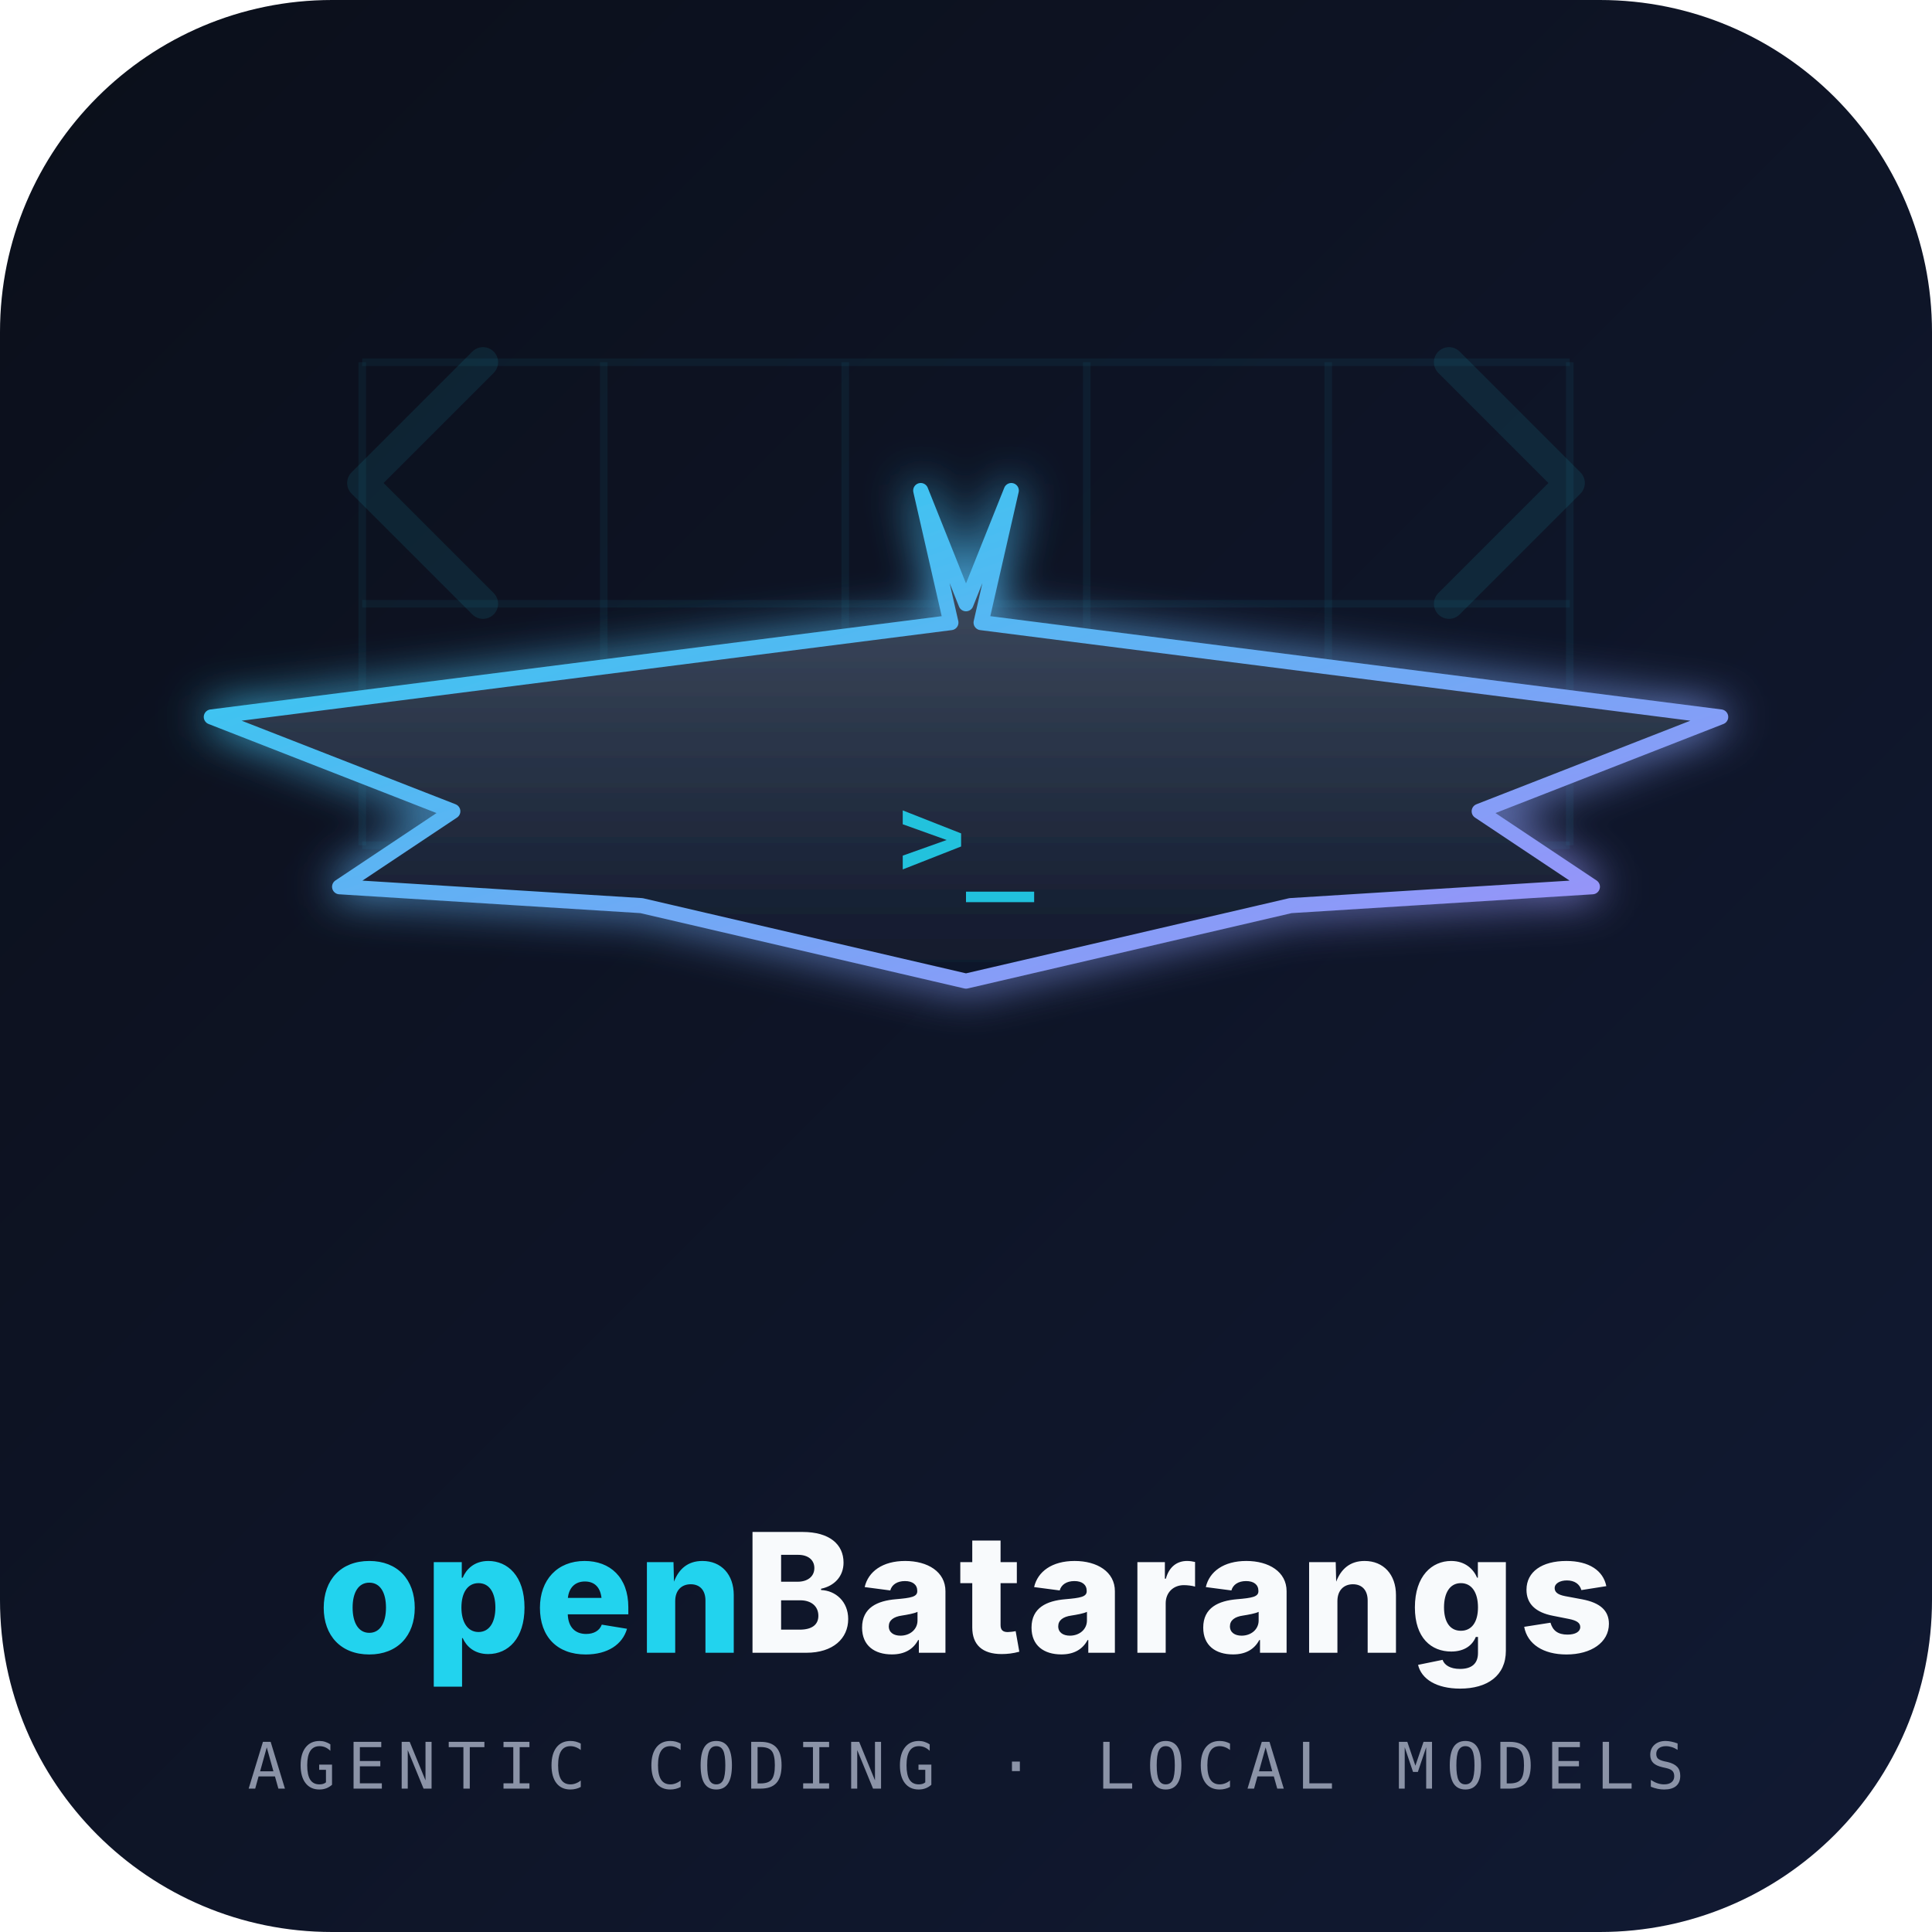
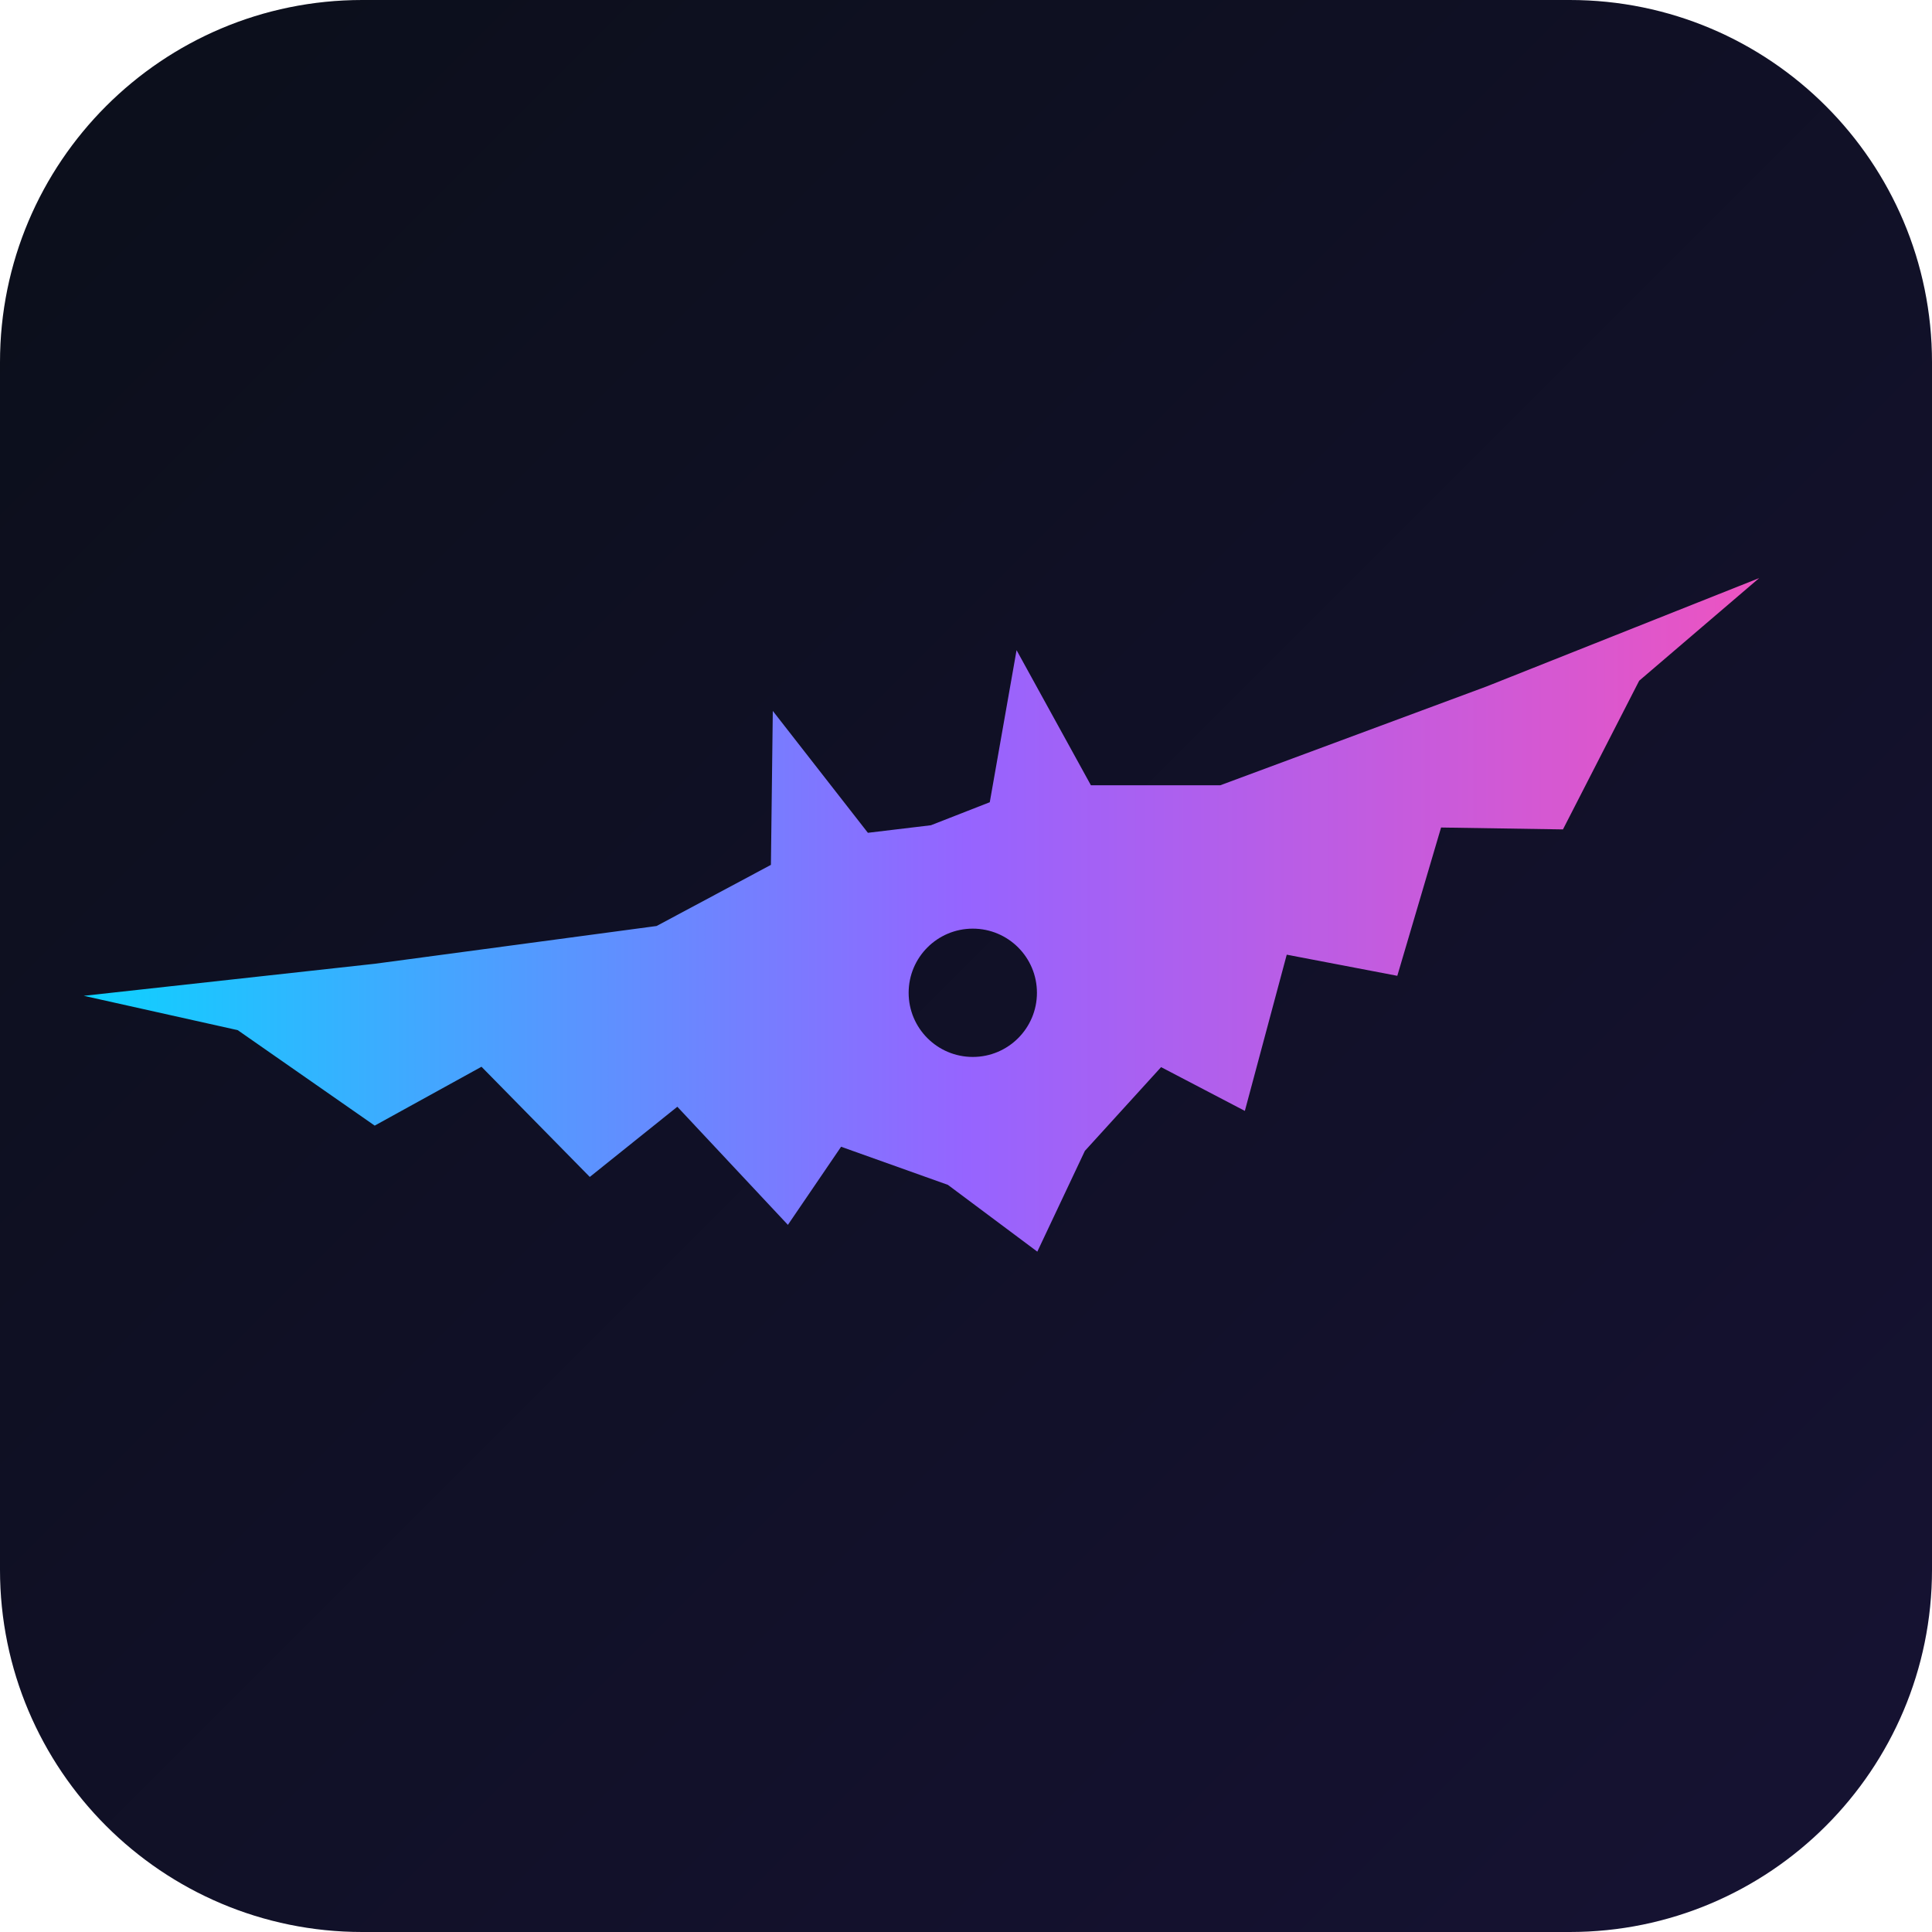
- <svg xmlns="http://www.w3.org/2000/svg" viewBox="0 0 512 512" width="512" height="512" role="img" aria-label="openBatarangs logo">
+ <svg xmlns="http://www.w3.org/2000/svg" viewBox="0 0 512 512" width="512" height="512" role="img" aria-label="openbatrangs logo">
  <defs>
-     <linearGradient id="bg" x1="0" y1="0" x2="1" y2="1">
+     <linearGradient id="background" x1="0" y1="0" x2="1" y2="1">
      <stop offset="0" stop-color="#0b0f1a" />
-       <stop offset="1" stop-color="#111a33" />
+       <stop offset="1" stop-color="#161233" />
    </linearGradient>
-     <linearGradient id="accent" x1="0" y1="0" x2="1" y2="1">
-       <stop offset="0" stop-color="#22d3ee" />
-       <stop offset="1" stop-color="#a78bfa" />
+     <linearGradient id="blade" gradientUnits="userSpaceOnUse" x1="0" y1="0" x2="512" y2="0">
+       <stop offset="0" stop-color="#00dcff" />
+       <stop offset="0.5" stop-color="#9664ff" />
+       <stop offset="1" stop-color="#ff50b4" />
    </linearGradient>
-     <linearGradient id="batarang" x1="0" y1="0" x2="0" y2="1">
-       <stop offset="0" stop-color="#475569" />
-       <stop offset="1" stop-color="#0f172a" />
-     </linearGradient>
-     <filter id="glow" x="-50%" y="-50%" width="200%" height="200%">
-       <feGaussianBlur stdDeviation="6" result="blur" />
-       <feMerge>
-         <feMergeNode in="blur" />
-         <feMergeNode in="SourceGraphic" />
-       </feMerge>
-     </filter>
  </defs>
-   <rect width="512" height="512" rx="88" fill="url(#bg)" />
-   <g stroke="#22d3ee" stroke-opacity="0.06" stroke-width="2">
-     <line x1="96" y1="96" x2="416" y2="96" />
-     <line x1="96" y1="160" x2="416" y2="160" />
-     <line x1="96" y1="224" x2="416" y2="224" />
-     <line x1="96" y1="96" x2="96" y2="224" />
-     <line x1="160" y1="96" x2="160" y2="224" />
-     <line x1="224" y1="96" x2="224" y2="224" />
-     <line x1="288" y1="96" x2="288" y2="224" />
-     <line x1="352" y1="96" x2="352" y2="224" />
-     <line x1="416" y1="96" x2="416" y2="224" />
-   </g>
-   <g fill="none" stroke="#22d3ee" stroke-opacity="0.10" stroke-width="8" stroke-linecap="round" stroke-linejoin="round">
-     <path d="M128 96 L96 128 L128 160" />
-     <path d="M384 96 L416 128 L384 160" />
-   </g>
-   <g filter="url(#glow)">
-     <path d="M256 160          L244 130 L252 165 L56 190 L120 215 L90 235 L170 240 L256 260          L342 240 L422 235 L392 215 L456 190 L260 165 L268 130 Z" fill="url(#batarang)" stroke="url(#accent)" stroke-width="4" stroke-linejoin="round" />
-   </g>
-   <text x="256" y="232" text-anchor="middle" font-family="'JetBrains Mono', 'Fira Code', monospace" font-size="30" font-weight="700" fill="#22d3ee" opacity="0.9">&gt;_</text>
-   <text x="256" y="438" text-anchor="middle" font-family="'Inter', system-ui, sans-serif" font-size="44" font-weight="800" letter-spacing="1" fill="#f8fafc">
-     <tspan fill="#22d3ee">open</tspan>Batarangs
-   </text>
-   <text x="256" y="474" text-anchor="middle" font-family="'JetBrains Mono', 'Fira Code', monospace" font-size="17" letter-spacing="3" fill="#8b93a7">AGENTIC CODING · LOCAL MODELS</text>
+   <rect width="512" height="512" rx="96" fill="url(#background)" />
+   <path fill="url(#blade)" fill-rule="evenodd" d="M22.2,263.9 L99.4,255.4 L174,245.4 L204.3,229.2 L204.8,188.4 L230,220.7 L246.7,218.7 L246.7,218.7 L262.3,212.6 L269.4,172.3 L289.1,208.1 L323.4,208.1 L394,181.9 L466.2,153.2 L434.4,180.4 L414.2,219.8 L381.9,219.3 L370.3,258.6 L341,253 L329.9,294.4 L307.7,282.8 L287.5,305 L274.9,331.7 L274.9,331.7 L251.2,314 L222.9,303.9 L208.8,324.6 L179.5,293.3 L156.3,311.9 L127.6,282.7 L99.3,298.3 L63,273 Z M274.8,263.1 A17,17 0 1 0 240.8,263.1 A17,17 0 1 0 274.8,263.1 Z" />
</svg>
